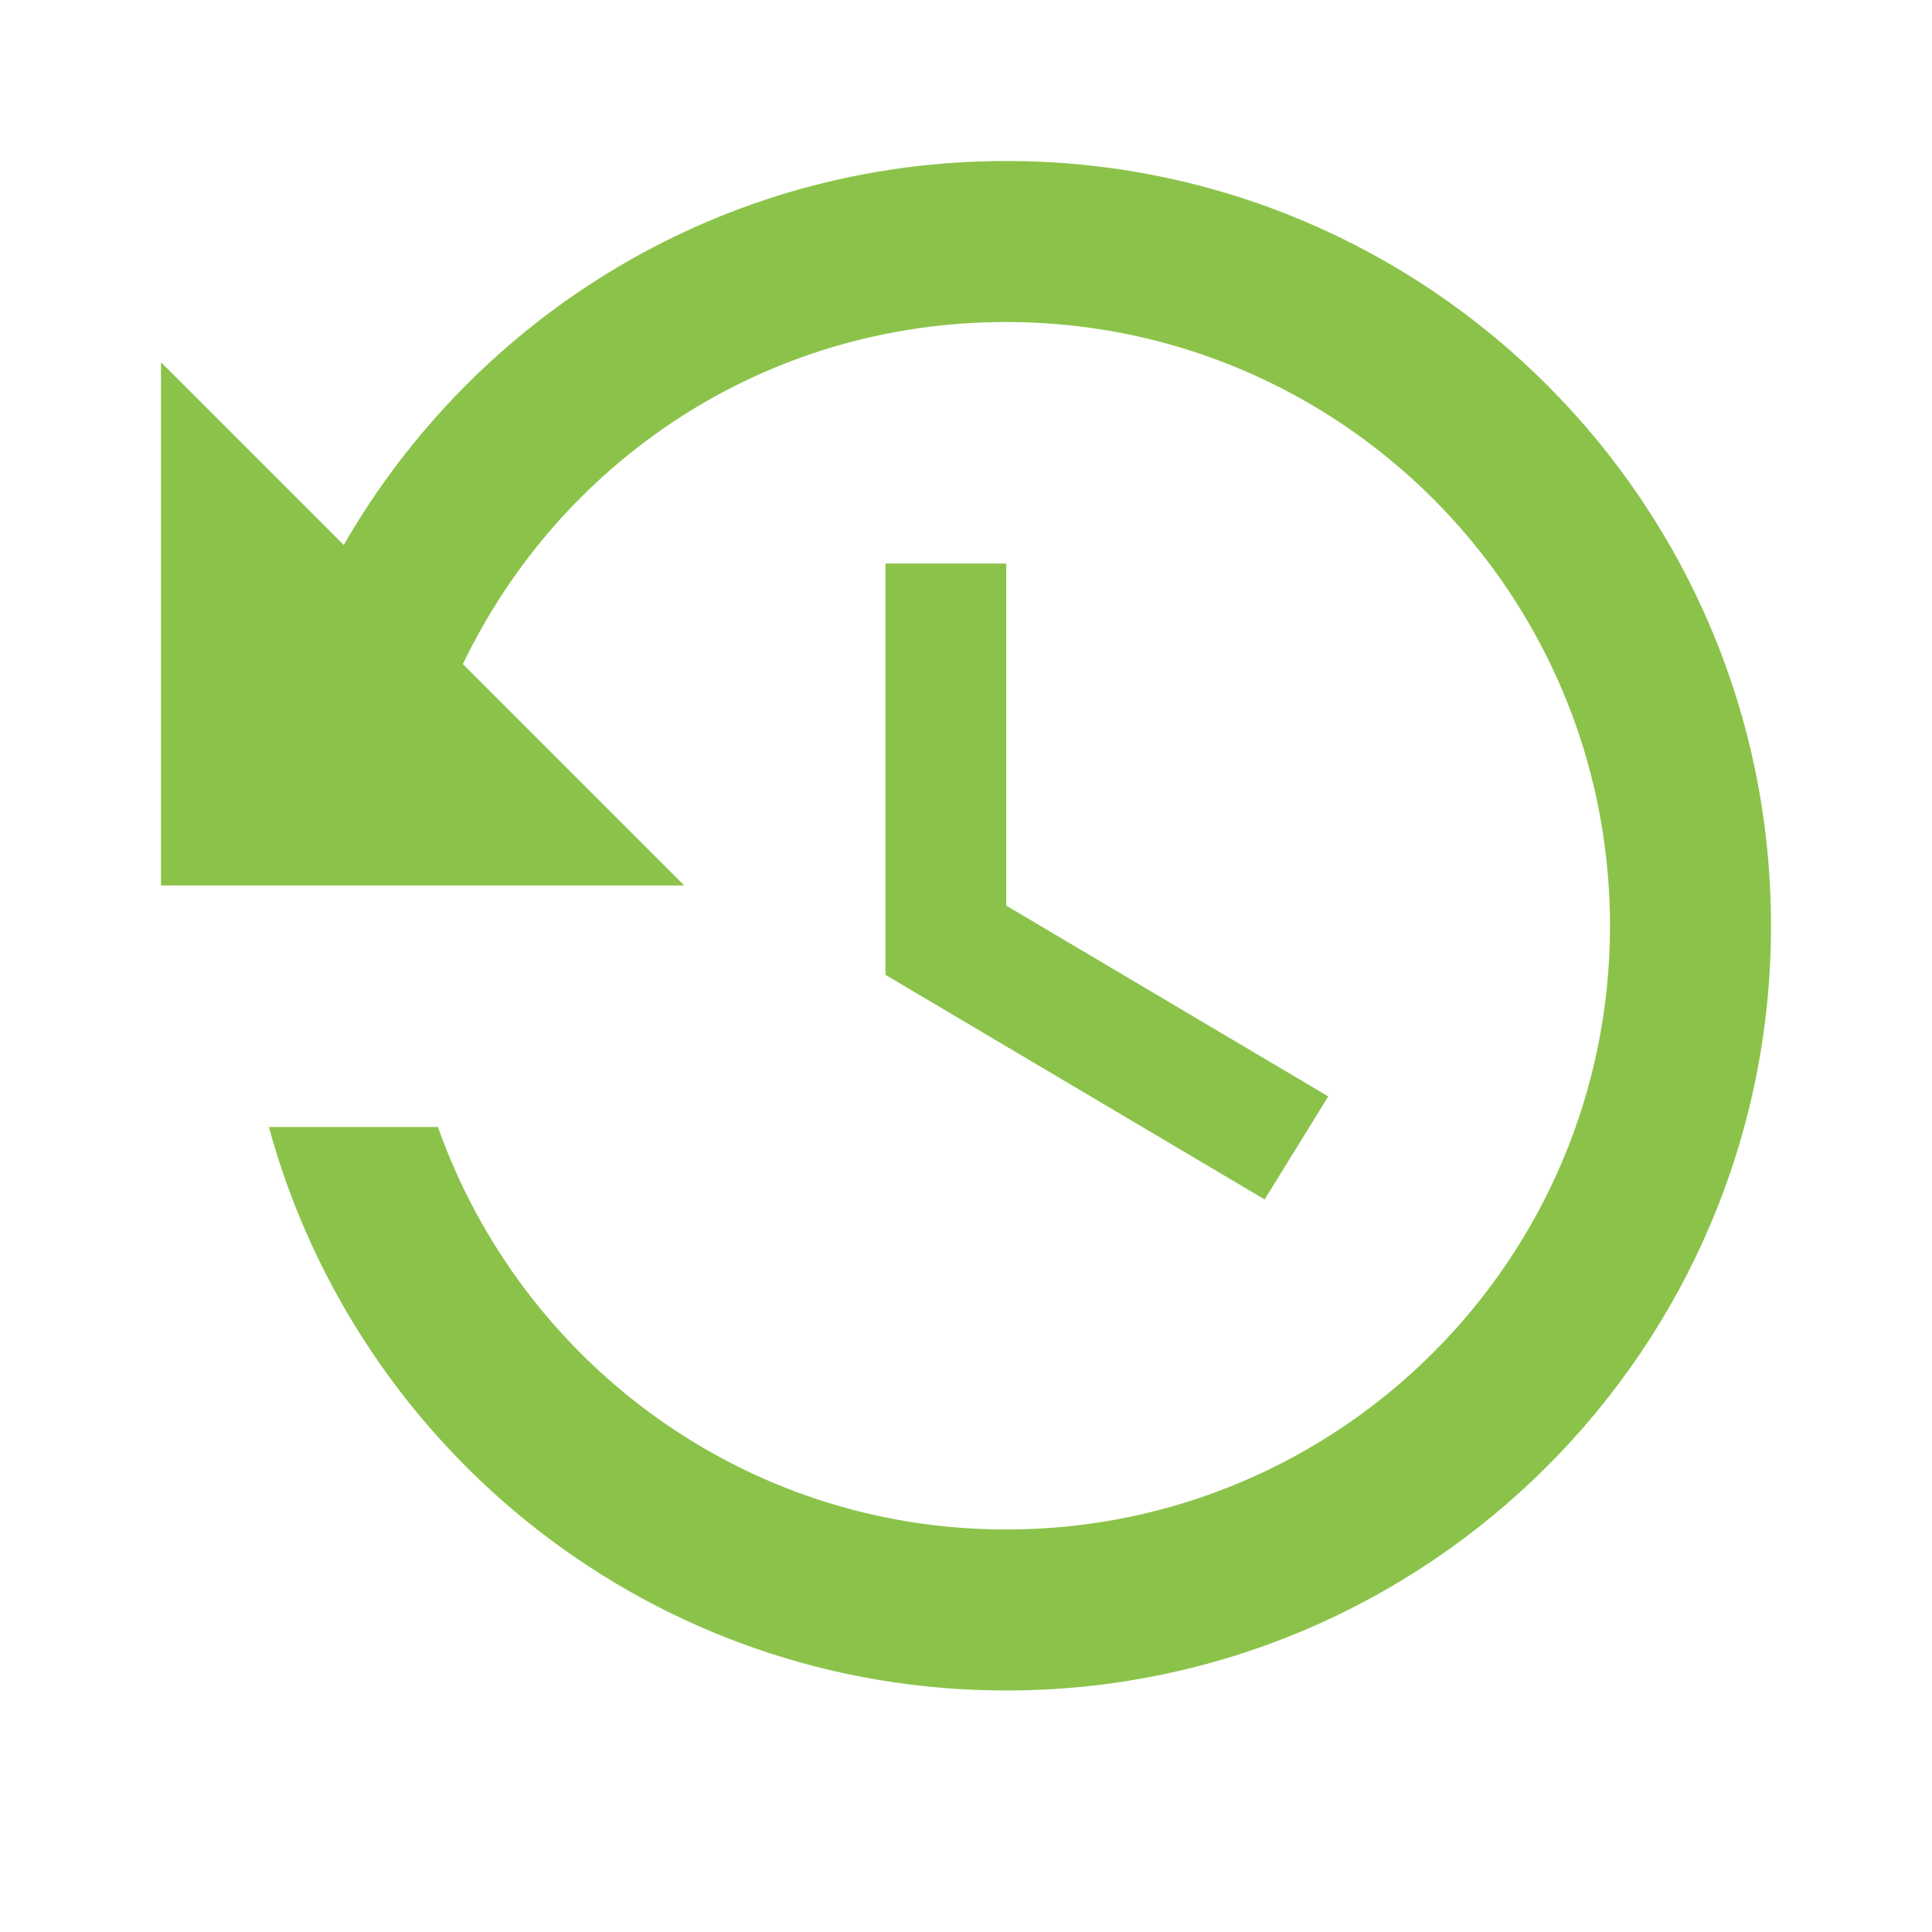
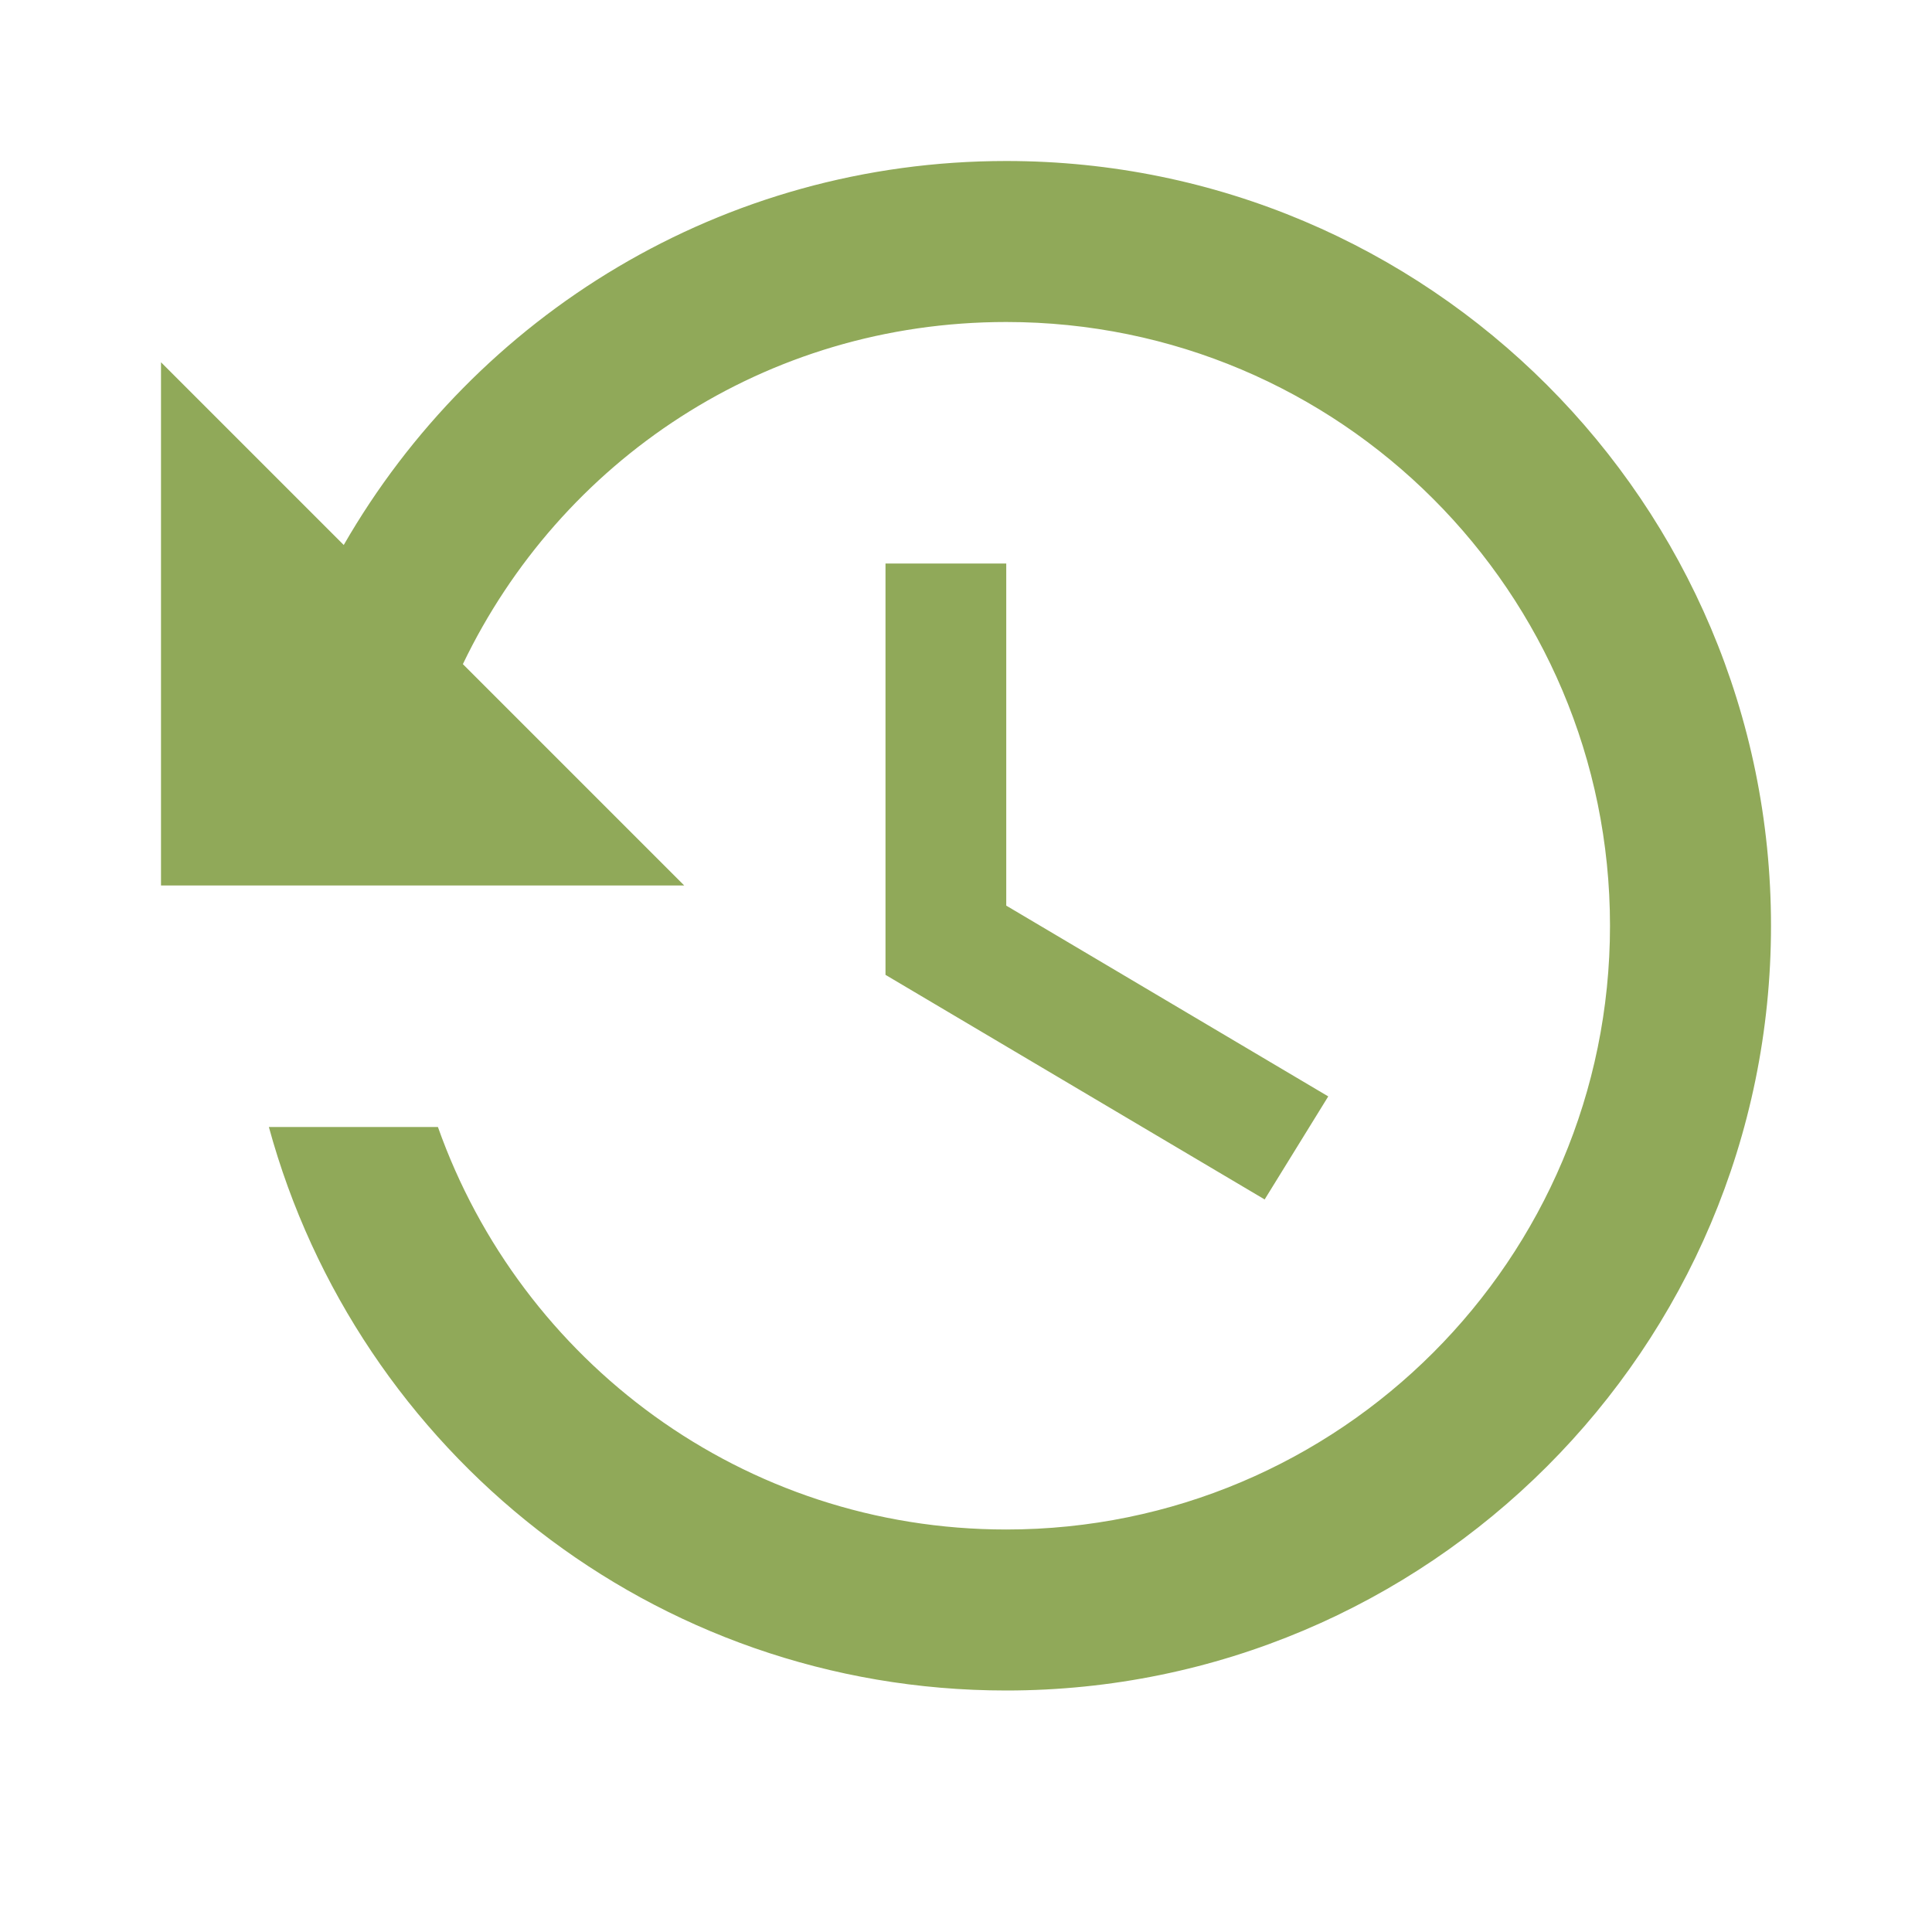
<svg xmlns="http://www.w3.org/2000/svg" version="1.1" width="24" height="24" viewBox="0 0 24 24" id="svg2">
  <defs id="defs8" />
-   <path d="M11,7V12.11L15.71,14.9L16.5,13.62L12.5,11.25V7M12.5,2C8.97,2 5.91,3.92 4.27,6.77L2,4.5V11H8.5L5.75,8.25C6.96,5.73 9.5,4 12.5,4A7.5,7.5 0 0,1 20,11.5A7.5,7.5 0 0,1 12.5,19C9.23,19 6.47,16.91 5.44,14H3.34C4.44,18.03 8.11,21 12.5,21C17.74,21 22,16.75 22,11.5A9.5,9.5 0 0,0 12.5,2Z" id="path4" style="fill:#8bc34a;fill-opacity:1" />
+   <path d="M11,7V12.11L15.71,14.9L16.5,13.62L12.5,11.25V7M12.5,2C8.97,2 5.91,3.92 4.27,6.77L2,4.5V11H8.5L5.75,8.25C6.96,5.73 9.5,4 12.5,4A7.5,7.5 0 0,1 20,11.5A7.5,7.5 0 0,1 12.5,19C9.23,19 6.47,16.91 5.44,14H3.34C4.44,18.03 8.11,21 12.5,21C17.74,21 22,16.75 22,11.5A9.5,9.5 0 0,0 12.5,2Z" id="path4" style="fill:#90A959;fill-opacity:1" />
</svg>
